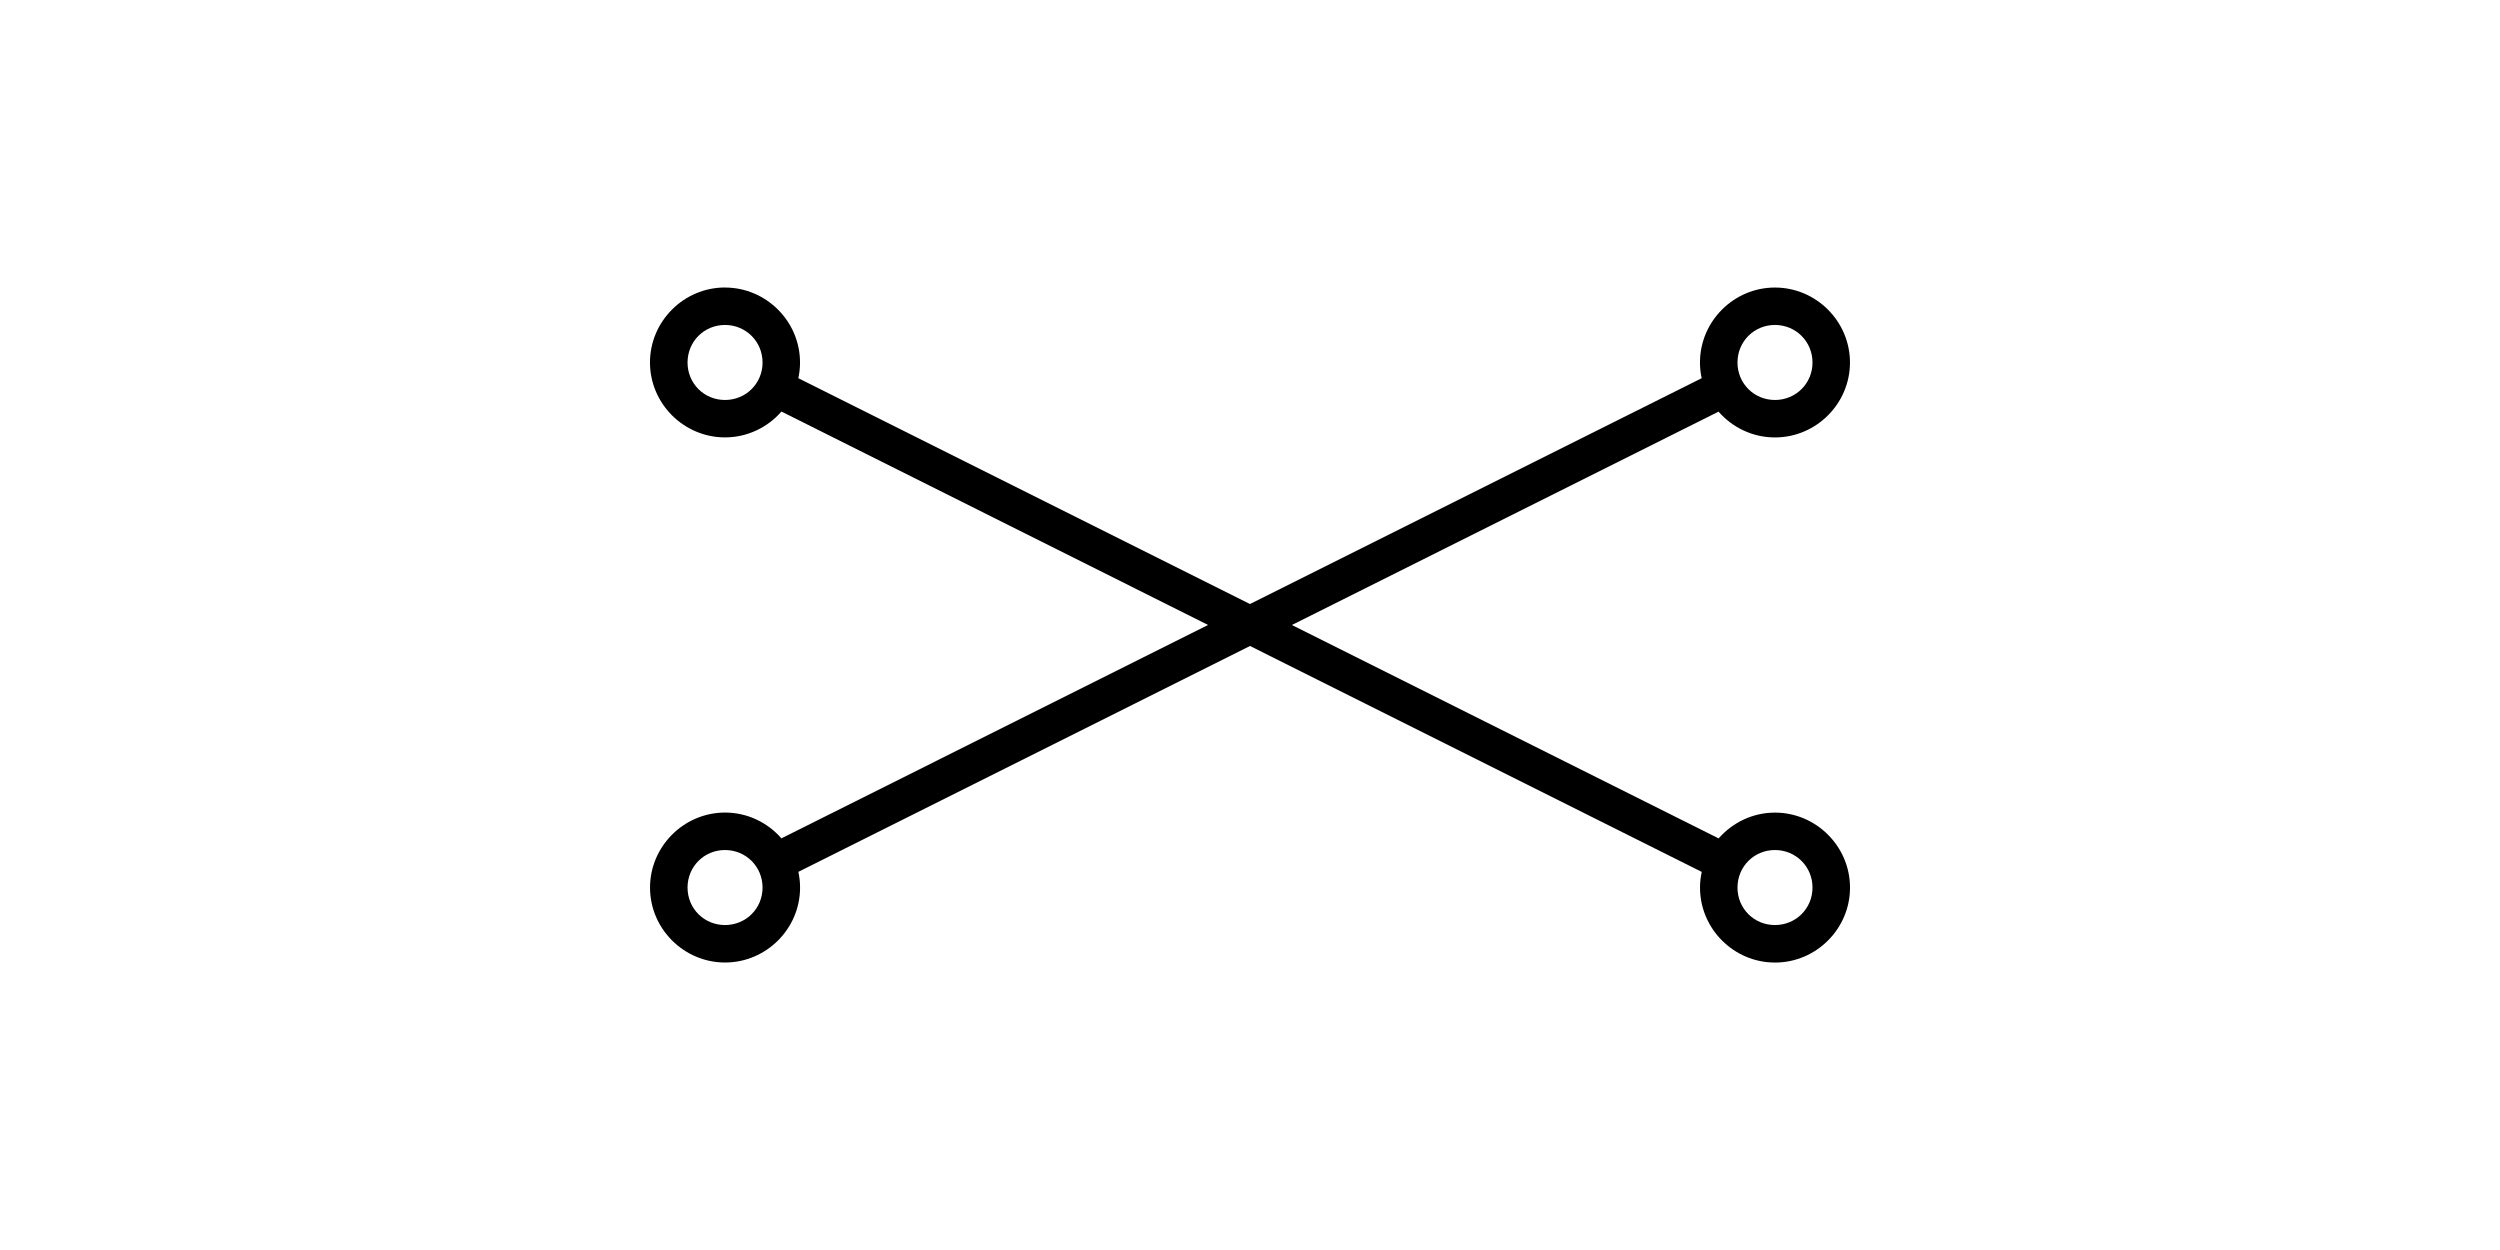
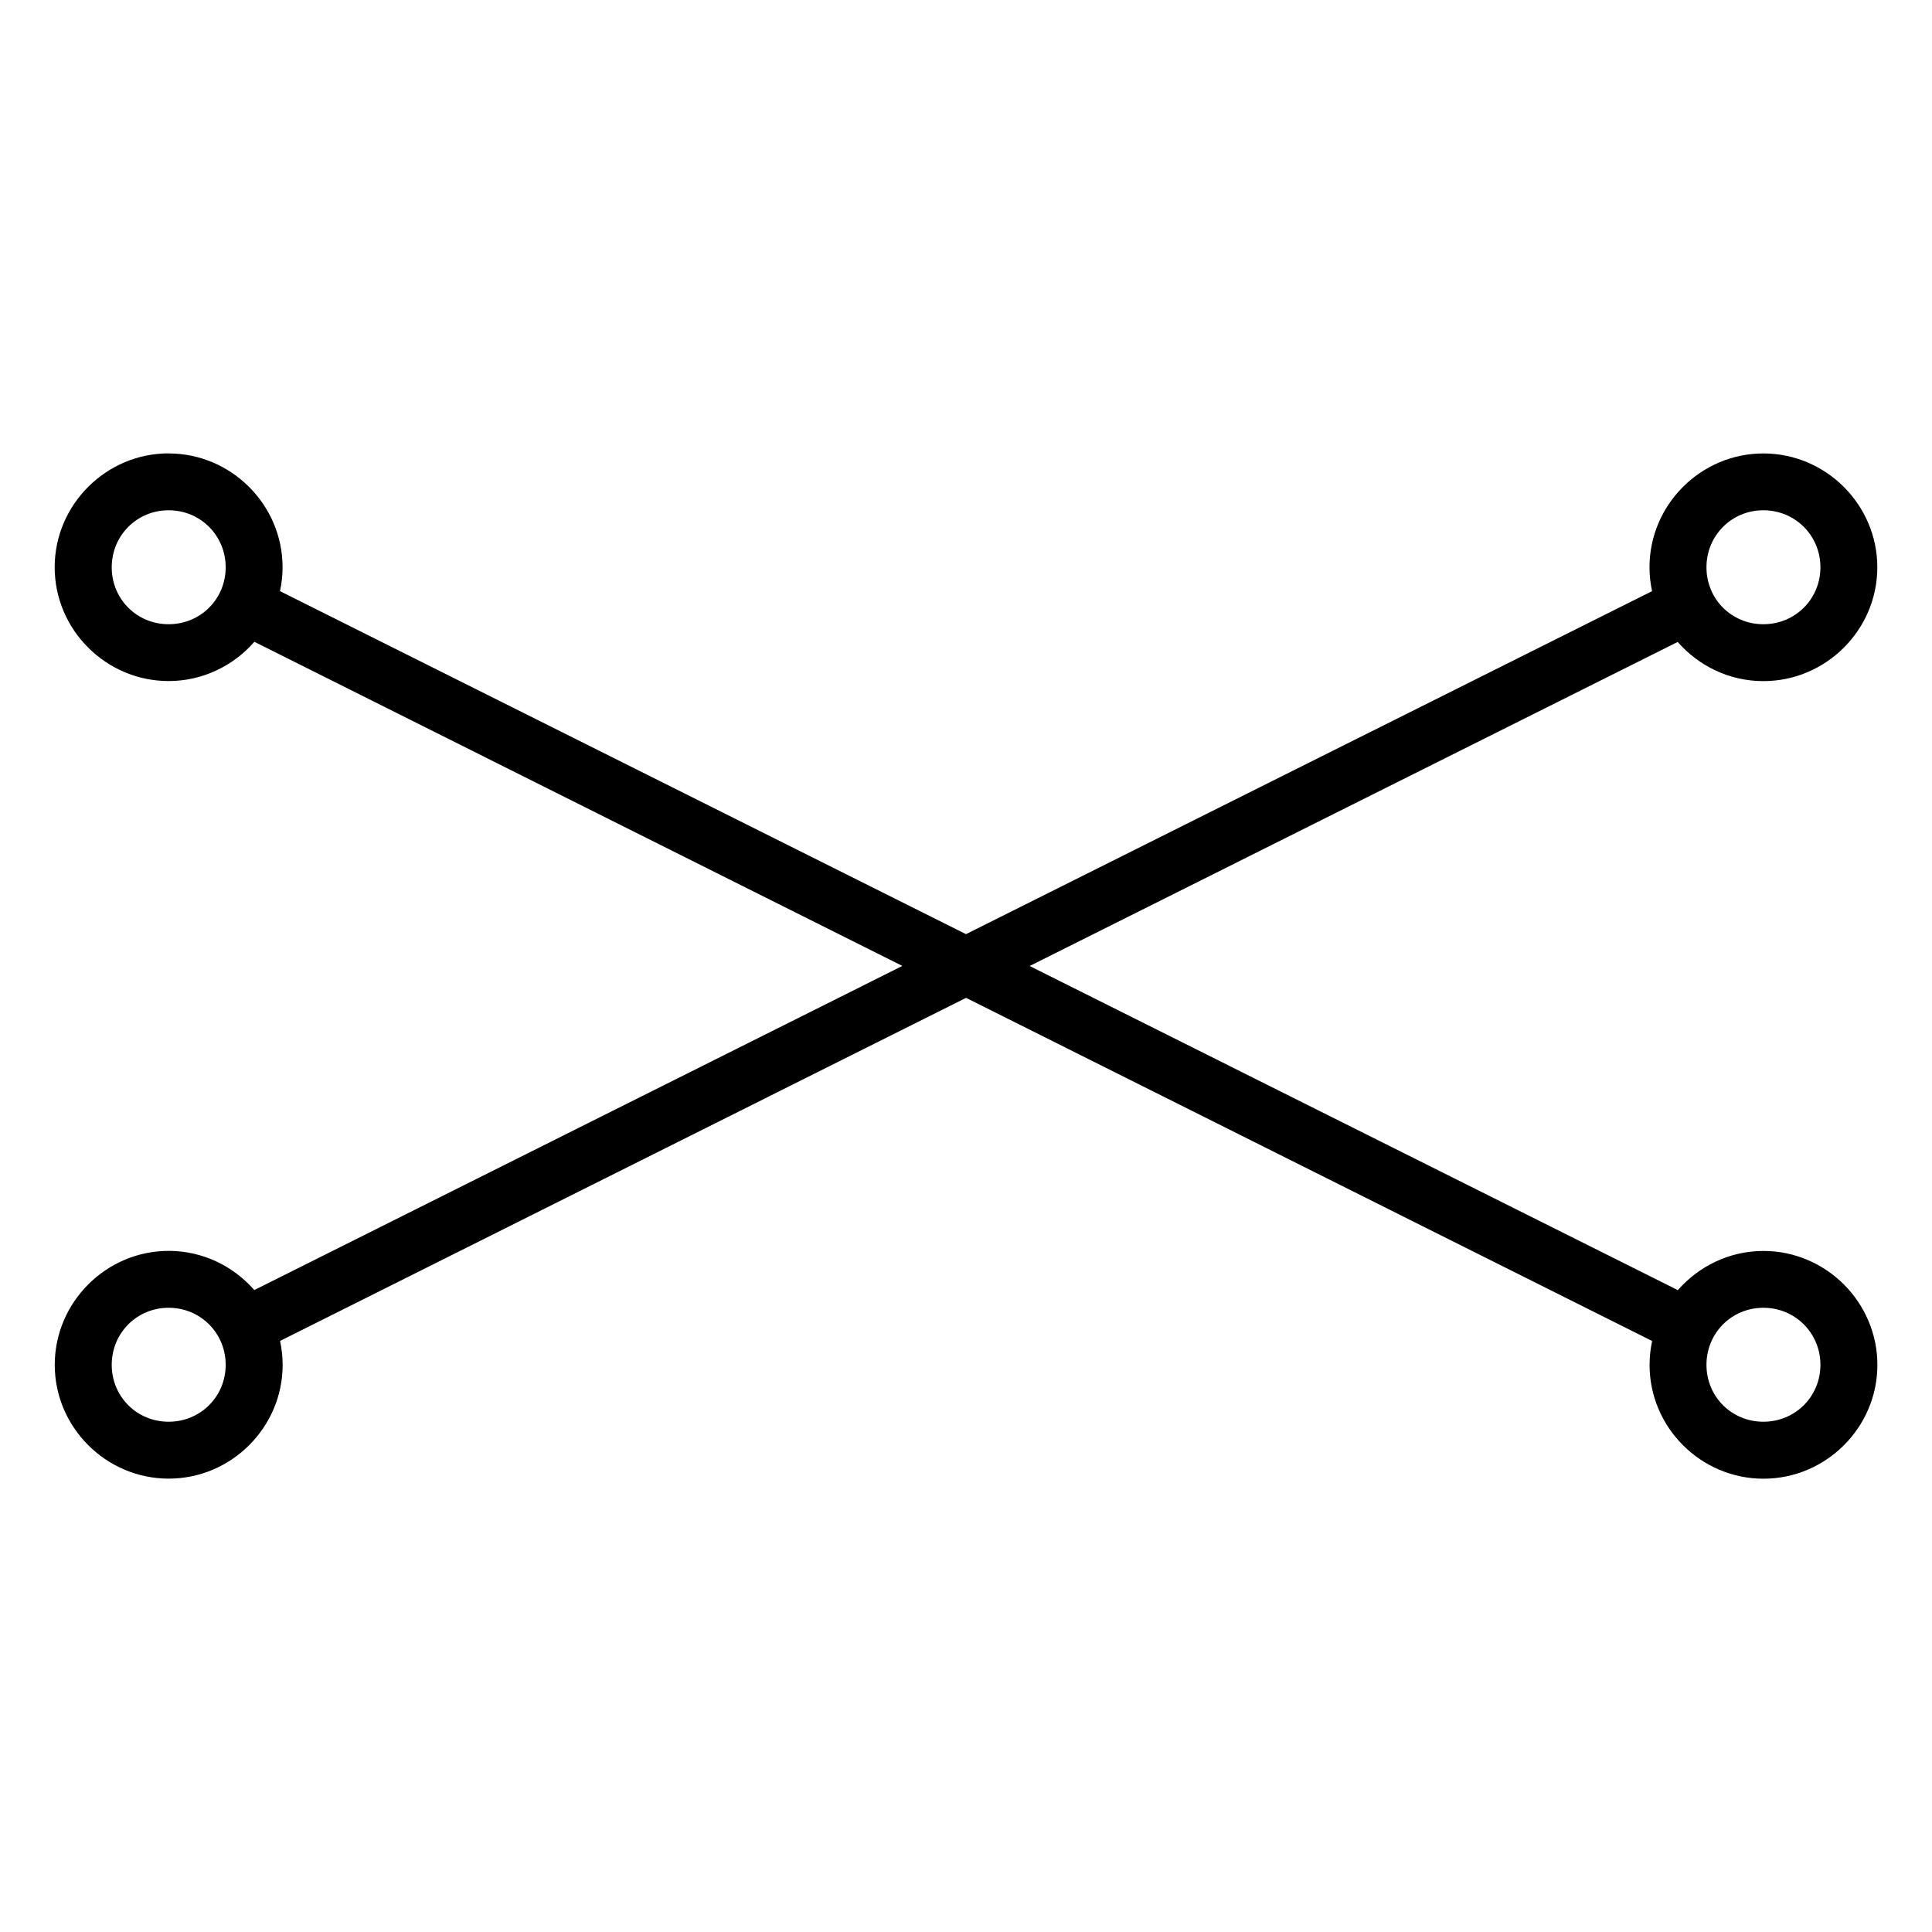
- <svg xmlns="http://www.w3.org/2000/svg" width="200" height="100" viewBox="0 0 52.917 26.458" version="1.1" id="svg8">
-   <defs id="defs2" />
-   <g id="layer1">
-     <path id="path118" style="color:#000000;font-style:normal;font-variant:normal;font-weight:normal;font-stretch:normal;font-size:medium;line-height:normal;font-family:sans-serif;font-variant-ligatures:normal;font-variant-position:normal;font-variant-caps:normal;font-variant-numeric:normal;font-variant-alternates:normal;font-variant-east-asian:normal;font-feature-settings:normal;font-variation-settings:normal;text-indent:0;text-align:start;text-decoration:none;text-decoration-line:none;text-decoration-style:solid;text-decoration-color:#000000;letter-spacing:normal;word-spacing:normal;text-transform:none;writing-mode:lr-tb;direction:ltr;text-orientation:mixed;dominant-baseline:auto;baseline-shift:baseline;text-anchor:start;white-space:normal;shape-padding:0;shape-margin:0;inline-size:0;clip-rule:nonzero;display:inline;overflow:visible;visibility:visible;isolation:auto;mix-blend-mode:normal;color-interpolation:sRGB;color-interpolation-filters:linearRGB;solid-color:#000000;solid-opacity:1;vector-effect:none;fill:#000000;fill-opacity:1;fill-rule:evenodd;stroke:none;stroke-width:1;stroke-linecap:butt;stroke-linejoin:miter;stroke-miterlimit:4;stroke-dasharray:none;stroke-dashoffset:0;stroke-opacity:1;color-rendering:auto;image-rendering:auto;shape-rendering:auto;text-rendering:auto;enable-background:accumulate;stop-color:#000000" d="m 15.346,6.085 c -0.872,0 -1.588,0.715 -1.588,1.587 0,0.872 0.716,1.586 1.588,1.586 0.475,0 0.903,-0.213 1.195,-0.547 l 9.03,4.517 -9.031,4.517 c -0.292,-0.334 -0.719,-0.546 -1.193,-0.546 -0.872,0 -1.588,0.716 -1.588,1.588 0,0.872 0.716,1.586 1.588,1.586 0.872,0 1.588,-0.714 1.588,-1.586 0,-0.114 -0.013,-0.226 -0.036,-0.333 l 9.56,-4.781 9.561,4.782 c -0.023,0.107 -0.036,0.219 -0.036,0.333 0,0.872 0.715,1.586 1.587,1.586 0.872,0 1.588,-0.714 1.588,-1.586 0,-0.872 -0.716,-1.588 -1.588,-1.588 -0.474,0 -0.901,0.213 -1.193,0.546 L 27.345,13.229 36.376,8.713 c 0.292,0.334 0.719,0.546 1.194,0.546 0.872,0 1.588,-0.714 1.588,-1.586 0,-0.872 -0.716,-1.587 -1.588,-1.587 -0.872,0 -1.587,0.715 -1.587,1.587 0,0.114 0.013,0.225 0.036,0.332 L 26.458,12.785 16.898,8.005 c 0.023,-0.107 0.036,-0.218 0.036,-0.332 0,-0.872 -0.716,-1.587 -1.588,-1.587 z m 0,0.793 c 0.443,0 0.795,0.352 0.795,0.795 0,0.443 -0.352,0.793 -0.795,0.793 -0.443,0 -0.793,-0.35 -0.793,-0.793 0,-0.443 0.35,-0.795 0.793,-0.795 z m 22.224,0 c 0.443,0 0.795,0.352 0.795,0.795 0,0.443 -0.352,0.793 -0.795,0.793 -0.443,0 -0.793,-0.35 -0.793,-0.793 0,-0.443 0.35,-0.795 0.793,-0.795 z M 15.346,17.992 c 0.443,0 0.795,0.352 0.795,0.795 0,0.443 -0.352,0.793 -0.795,0.793 -0.443,0 -0.793,-0.35 -0.793,-0.793 0,-0.443 0.35,-0.795 0.793,-0.795 z m 22.224,0 c 0.443,0 0.795,0.352 0.795,0.795 0,0.443 -0.352,0.793 -0.795,0.793 -0.443,0 -0.793,-0.35 -0.793,-0.793 0,-0.443 0.35,-0.795 0.793,-0.795 z" />
-   </g>
+ <svg xmlns="http://www.w3.org/2000/svg" width="16" height="16" viewBox="12.996 -0.233 26.924 26.924">
+   <path d="m 15.346,6.085 c -0.872,0 -1.588,0.715 -1.588,1.587 0,0.872 0.716,1.586 1.588,1.586 0.475,0 0.903,-0.213 1.195,-0.547 l 9.03,4.517 -9.031,4.517 c -0.292,-0.334 -0.719,-0.546 -1.193,-0.546 -0.872,0 -1.588,0.716 -1.588,1.588 0,0.872 0.716,1.586 1.588,1.586 0.872,0 1.588,-0.714 1.588,-1.586 0,-0.114 -0.013,-0.226 -0.036,-0.333 l 9.56,-4.781 9.561,4.782 c -0.023,0.107 -0.036,0.219 -0.036,0.333 0,0.872 0.715,1.586 1.587,1.586 0.872,0 1.588,-0.714 1.588,-1.586 0,-0.872 -0.716,-1.588 -1.588,-1.588 -0.474,0 -0.901,0.213 -1.193,0.546 L 27.345,13.229 36.376,8.713 c 0.292,0.334 0.719,0.546 1.194,0.546 0.872,0 1.588,-0.714 1.588,-1.586 0,-0.872 -0.716,-1.587 -1.588,-1.587 -0.872,0 -1.587,0.715 -1.587,1.587 0,0.114 0.013,0.225 0.036,0.332 L 26.458,12.785 16.898,8.005 c 0.023,-0.107 0.036,-0.218 0.036,-0.332 0,-0.872 -0.716,-1.587 -1.588,-1.587 z m 0,0.793 c 0.443,0 0.795,0.352 0.795,0.795 0,0.443 -0.352,0.793 -0.795,0.793 -0.443,0 -0.793,-0.35 -0.793,-0.793 0,-0.443 0.35,-0.795 0.793,-0.795 z m 22.224,0 c 0.443,0 0.795,0.352 0.795,0.795 0,0.443 -0.352,0.793 -0.795,0.793 -0.443,0 -0.793,-0.35 -0.793,-0.793 0,-0.443 0.35,-0.795 0.793,-0.795 z M 15.346,17.992 c 0.443,0 0.795,0.352 0.795,0.795 0,0.443 -0.352,0.793 -0.795,0.793 -0.443,0 -0.793,-0.35 -0.793,-0.793 0,-0.443 0.35,-0.795 0.793,-0.795 z m 22.224,0 c 0.443,0 0.795,0.352 0.795,0.795 0,0.443 -0.352,0.793 -0.795,0.793 -0.443,0 -0.793,-0.35 -0.793,-0.793 0,-0.443 0.35,-0.795 0.793,-0.795 z" style="fill:currentColor;stroke:none;fill-rule:evenodd" />
</svg>
